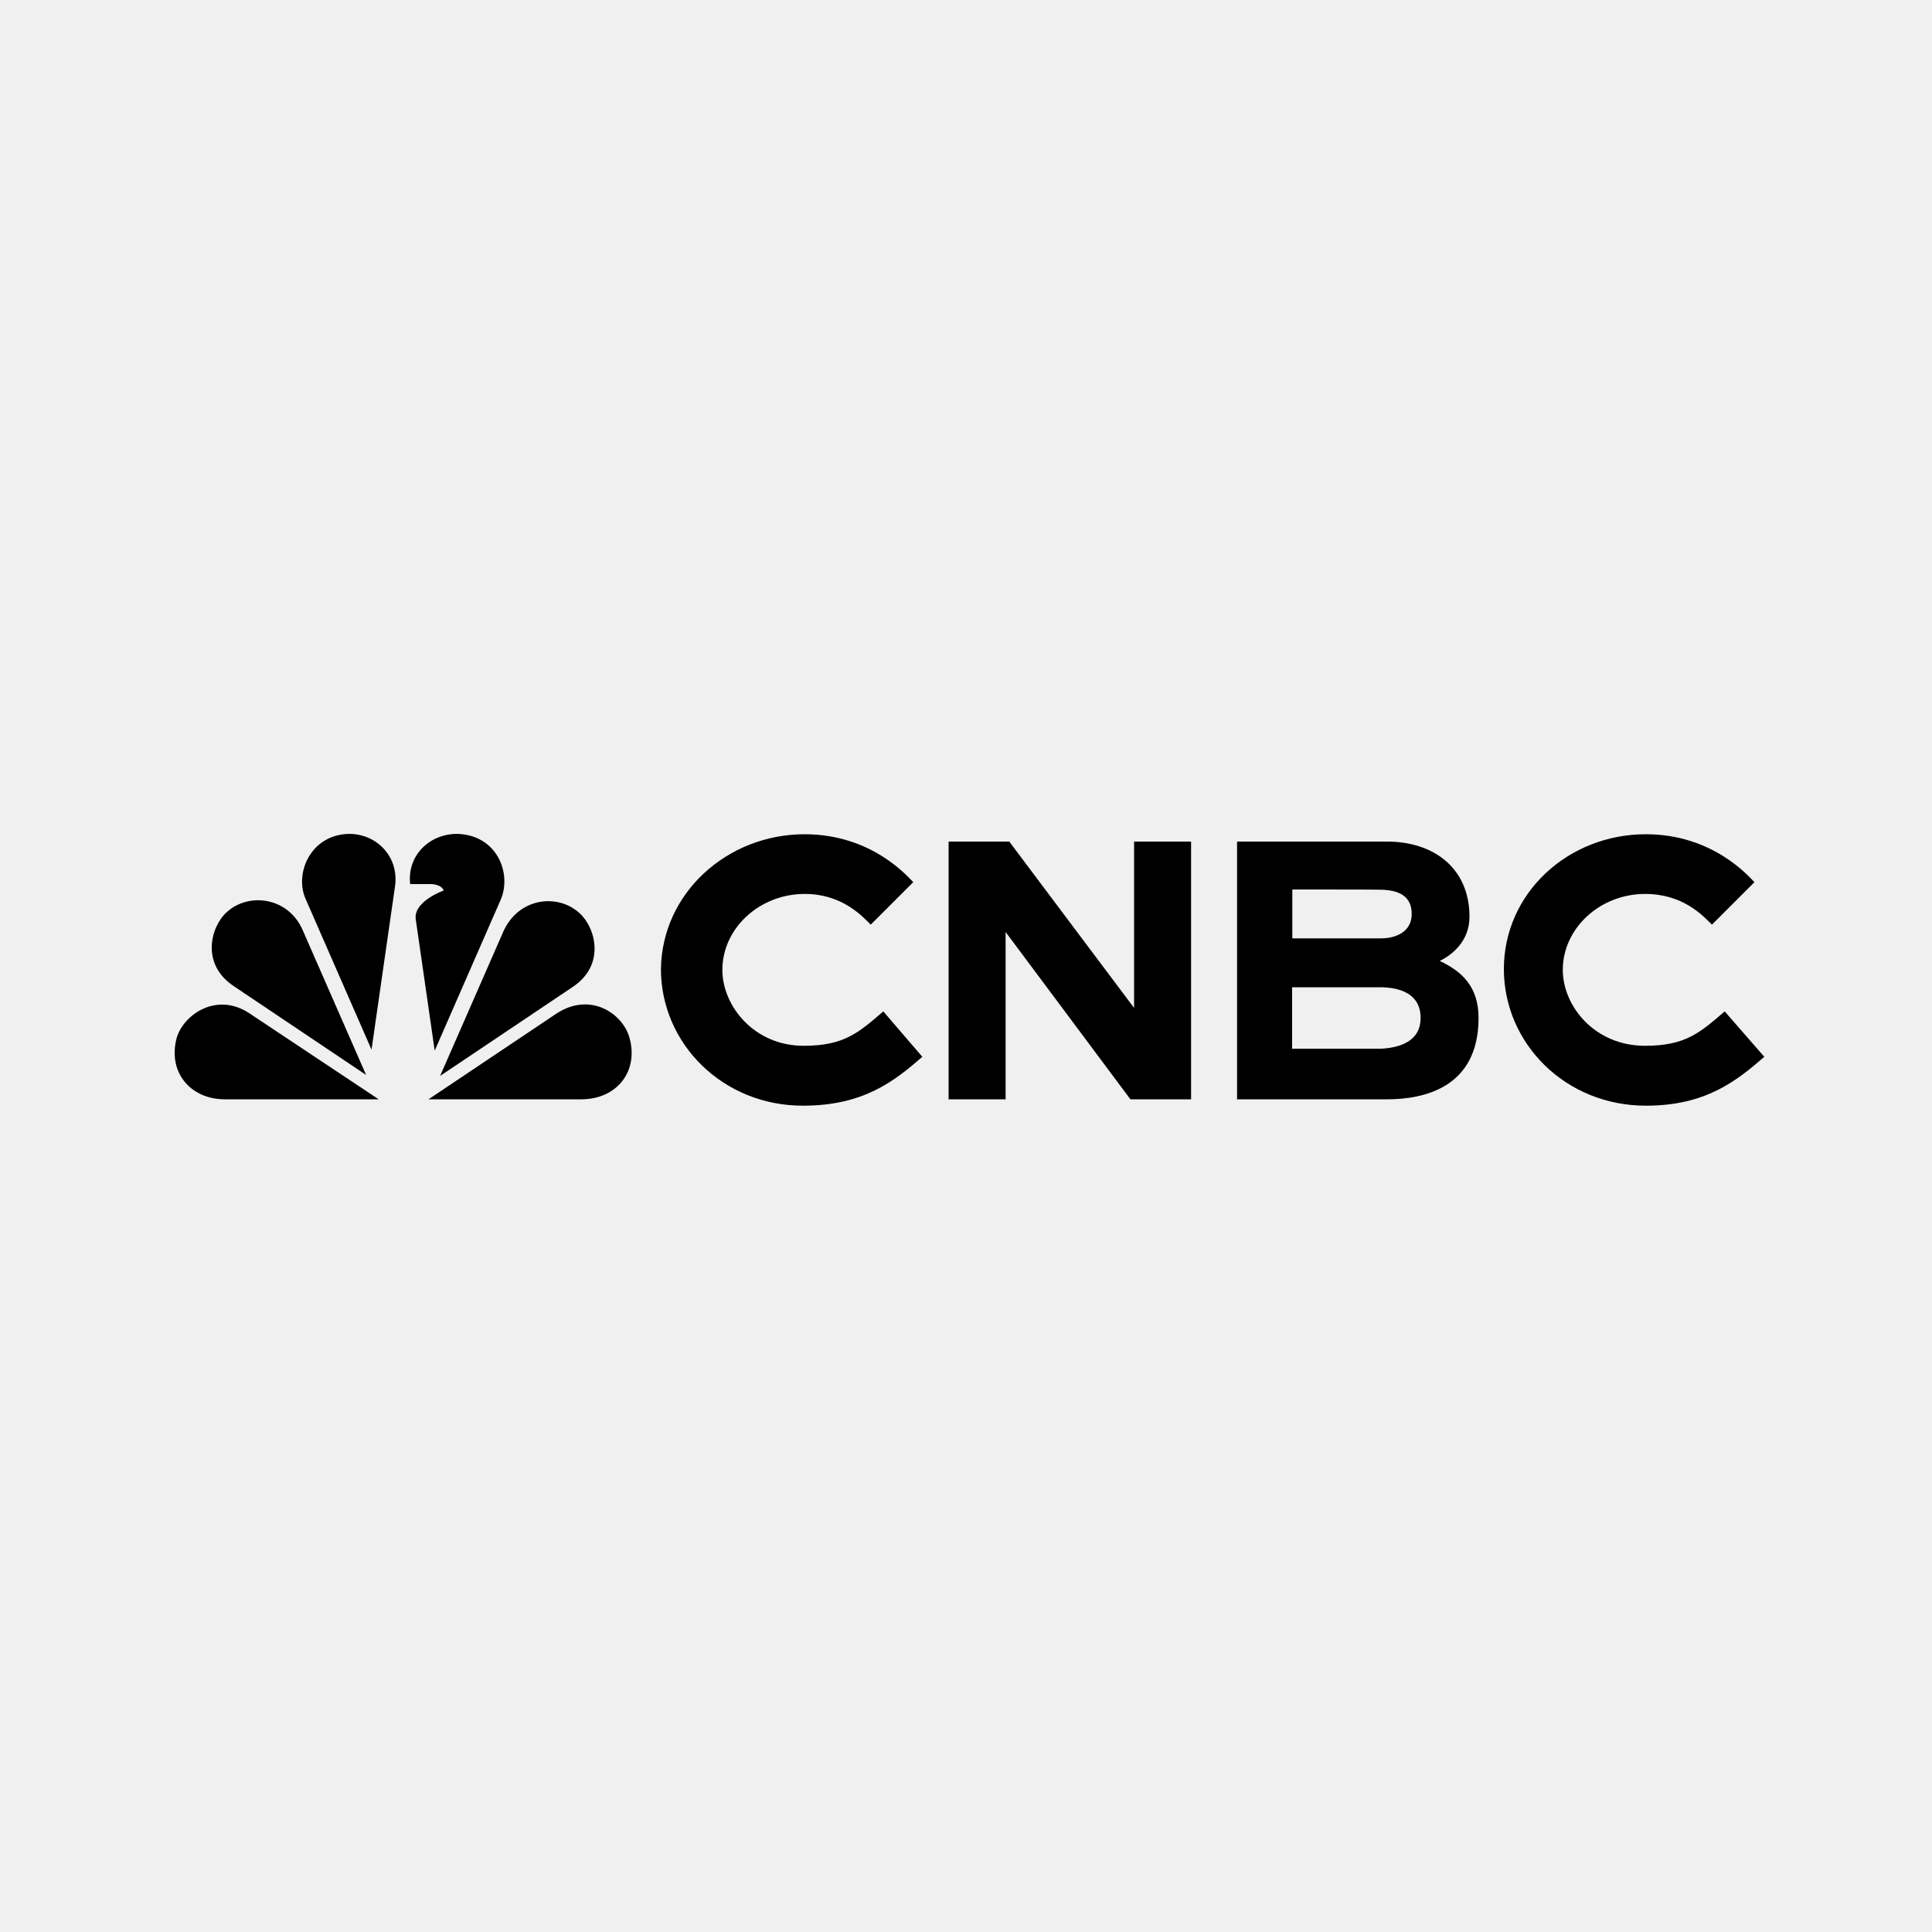
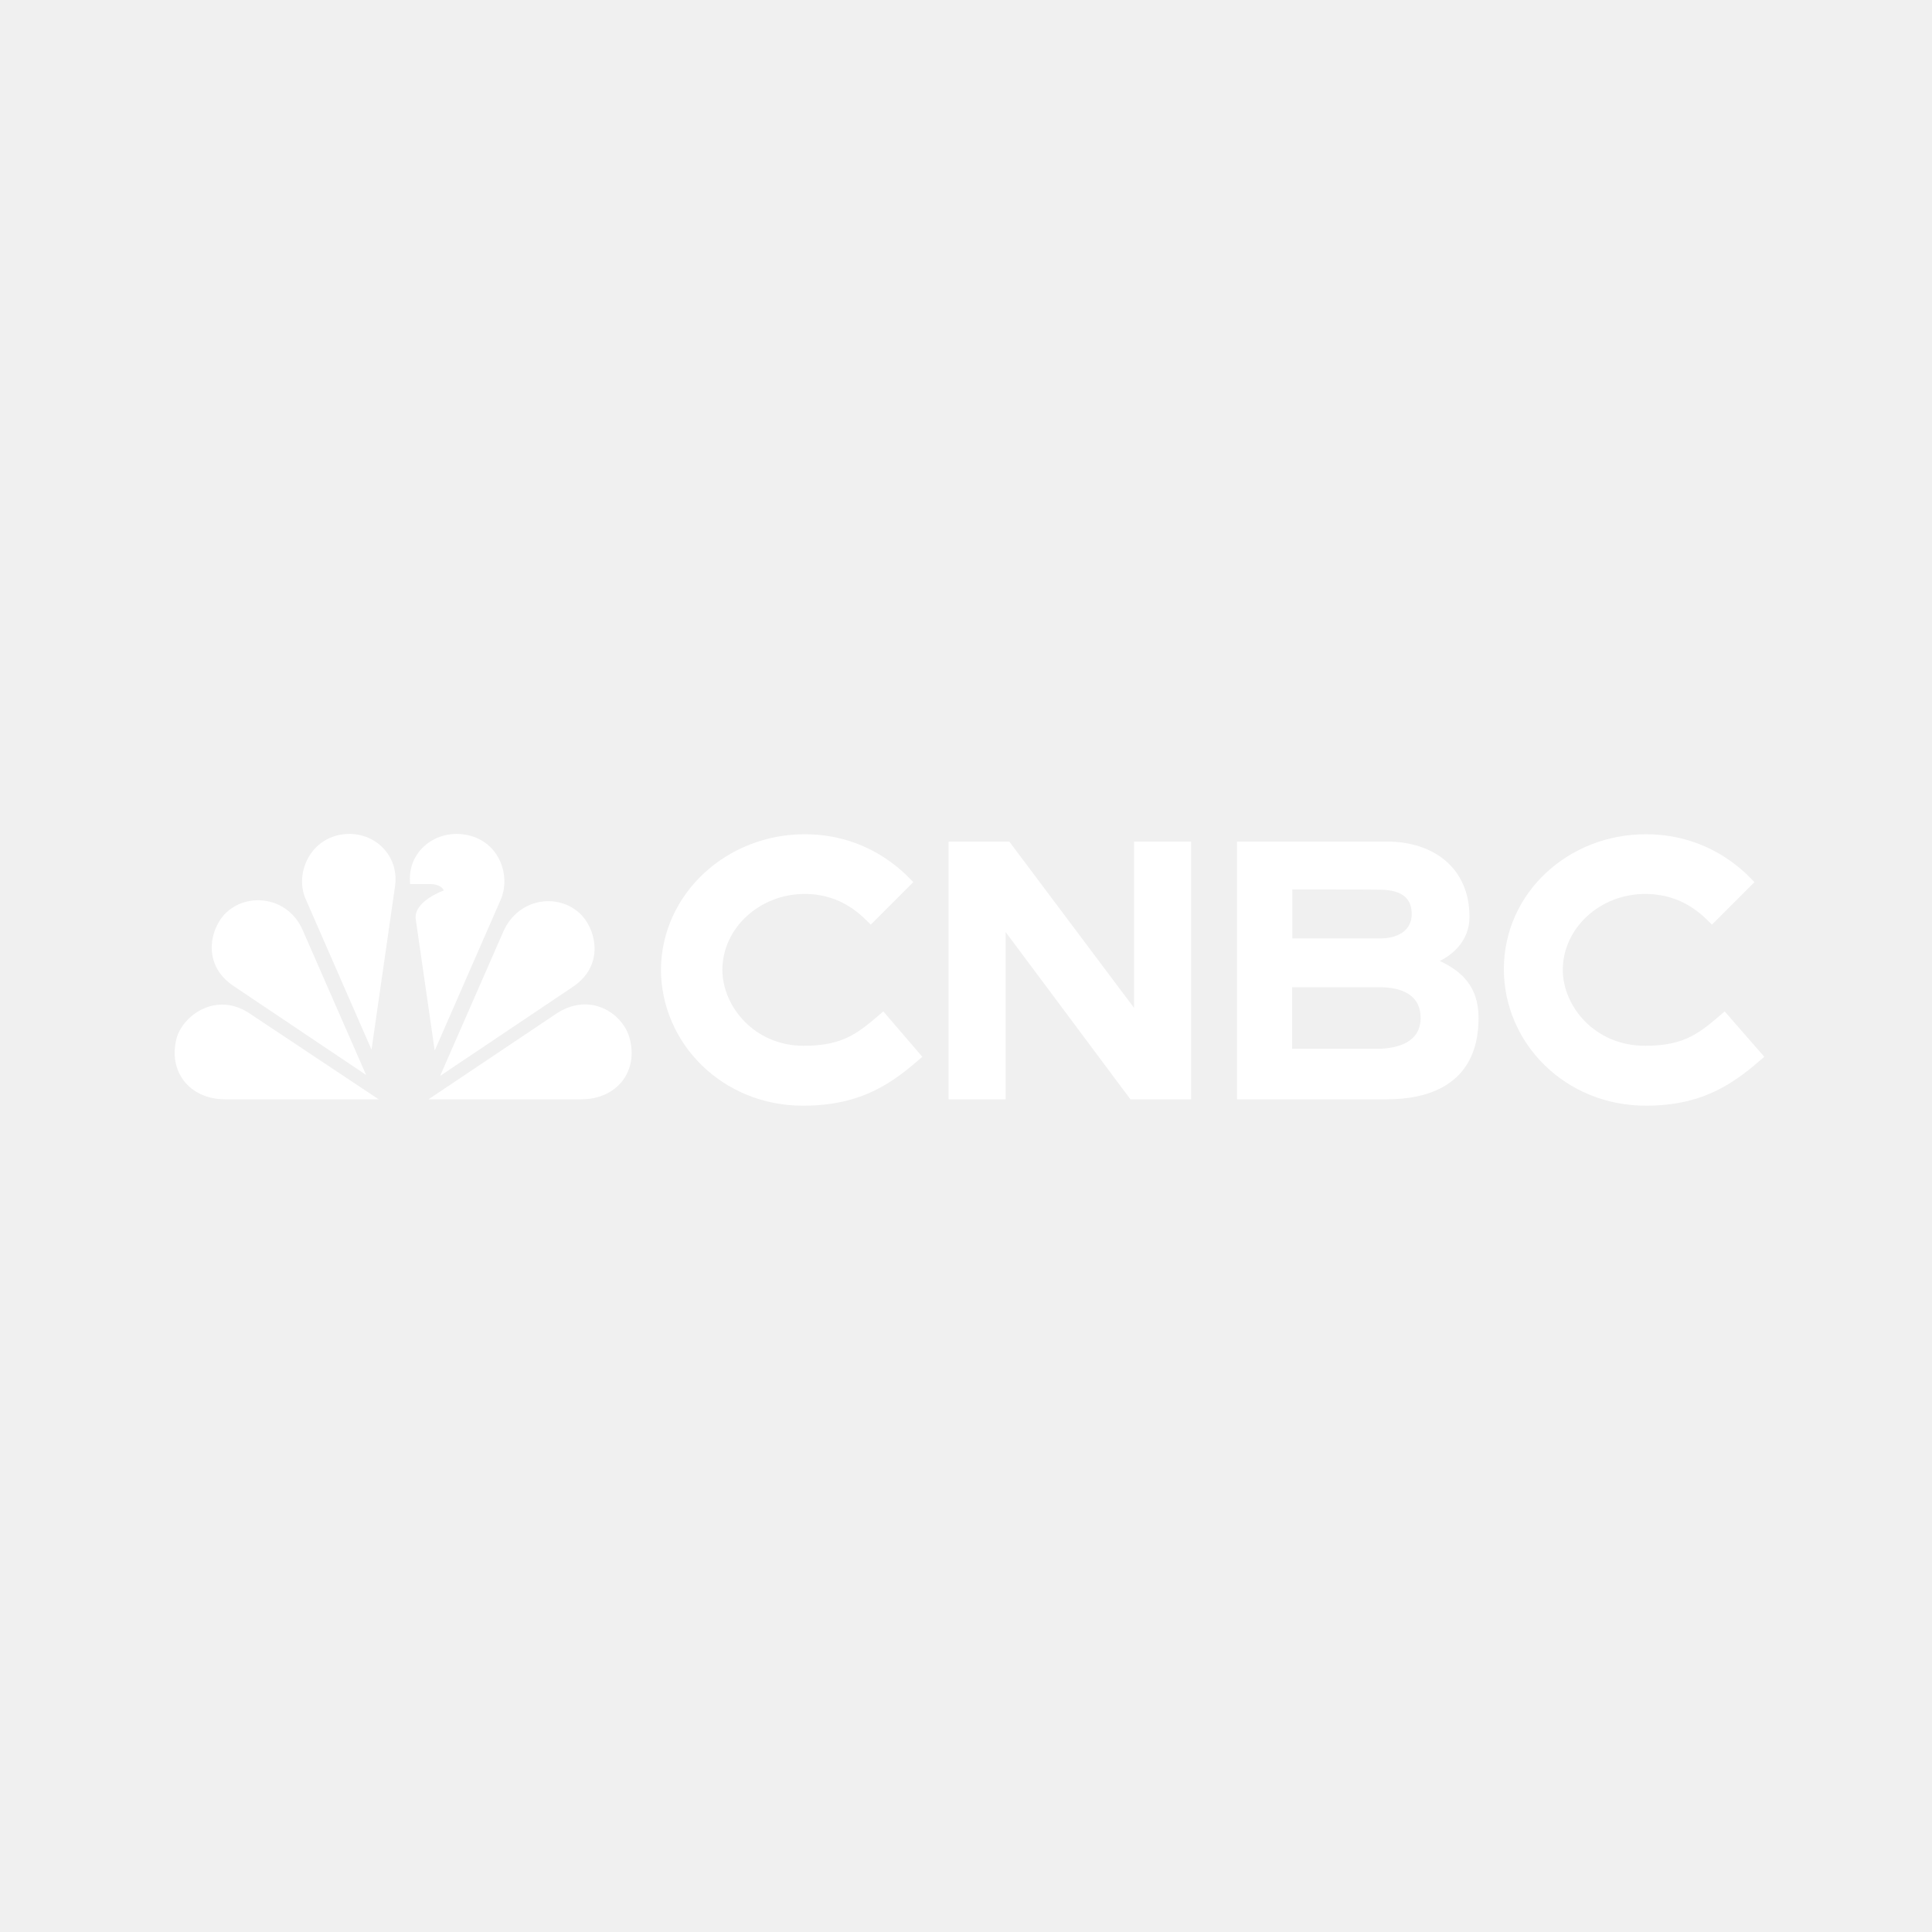
<svg xmlns="http://www.w3.org/2000/svg" version="1.1" id="레이어_1" x="0px" y="0px" viewBox="0 0 1000 1000" style="enable-background:new 0 0 1000 1000;" xml:space="preserve">
-   <path d="M259.2,465.6l-34.2,78.2l-9.8-67.9c-1.4-9.4,14.5-15,14.5-15c-1.4-3.3-6.6-3.3-6.6-3.3h-10.8c-1.9-16.9,13.6-29,30-25.3  S264.4,453.4,259.2,465.6z" />
-   <path d="M196,569l-66.9-44.5c-16.9-11.2-33.7,0.5-37.5,12.2c-5.1,17.8,6.6,32.3,24.8,32.3H196z" />
-   <path d="M204.5,458.5c2.3-17.3-13.1-30-29.5-26.2c-15.9,3.7-22,21.1-16.9,32.8l34.2,78.2L204.5,458.5L204.5,458.5z" />
-   <path d="M189.5,556.4l-32.8-74.9c-7.5-17.3-28.1-19.7-39.3-9.4c-8,7-14,26.7,3.7,38.4L189.5,556.4z" />
-   <path d="M300.9,569c18.3,0,30-14.5,24.8-32.3c-3.7-12.2-20.1-23.4-37.5-12.2L221.8,569H300.9z" />
-   <path d="M296.2,511c17.8-11.7,11.7-31.4,3.7-38.4c-11.2-10.3-31.4-8-39.3,9.4l-32.8,74.9L296.2,511z" />
-   <path d="M491,435.6h31.4l64.6,86.1v-86.1h29.5V569h-31.4l-64.6-86.6V569H491V435.6z" />
-   <path d="M765.3,526.9c0,36.5-29,42.1-47.3,42.1h-77.7V435.6H718c23.9,0,42.6,13.6,42.6,38.9c0,12.6-8.9,19.7-15.4,22.9  C756.4,502.6,765.3,510.5,765.3,526.9z M668.9,460.4v25.3h45.9c7.5,0,15.9-3.3,15.9-12.6s-6.6-12.6-16.9-12.6  C713.8,460.4,668.9,460.4,668.9,460.4z M735.3,526.9c0-12.6-10.8-15.9-21.1-15.9h-45.4v31.8h46.3  C723.6,542.3,735.3,539.5,735.3,526.9L735.3,526.9z" />
-   <path d="M913.2,547c-14.5,12.6-30.4,25.3-61.3,25.3c-41.7,0-73.5-32.3-73.5-70.7c0-39.3,33.2-69.8,73.5-69.8  c35.1,0,53.8,22.5,56.2,24.8l-22,22c-4.7-4.7-15-15.9-34.6-15.9c-23.4,0-42.6,17.8-42.6,39.3c0,18.7,16.4,39.3,42.6,39.3  c21.1,0,28.6-7,41.2-17.8L913.2,547L913.2,547z" />
-   <path d="M477.4,547c-14.5,12.6-30.4,25.3-61.8,25.3c-41.7,0-73.5-32.3-73.5-70.7c0.5-39.3,34.2-69.8,74.4-69.8  c35.1,0,53.8,22.5,56.2,24.8l-22,22c-4.7-4.7-15-15.9-34.2-15.9c-23.4,0-42.6,17.8-42.6,39.3c0,18.7,16.4,39.3,42.1,39.3  c21.1,0,28.6-7,41.2-17.8L477.4,547L477.4,547z" />
+   <style type="text/css">
+ 	.st0{fill:#FFFFFF;}
+ </style>
+   <path class="st0" d="M259.2,465.6L225,543.8l-9.8-67.9c-1.4-9.4,14.5-15,14.5-15c-1.4-3.3-6.6-3.3-6.6-3.3h-10.8  c-1.9-16.9,13.6-29,30-25.3S264.4,453.4,259.2,465.6z" />
+   <path class="st0" d="M196,569l-66.9-44.5c-16.9-11.2-33.7,0.5-37.5,12.2c-5.1,17.8,6.6,32.3,24.8,32.3H196z" />
+   <path class="st0" d="M204.5,458.5c2.3-17.3-13.1-30-29.5-26.2c-15.9,3.7-22,21.1-16.9,32.8l34.2,78.2L204.5,458.5L204.5,458.5z" />
+   <path class="st0" d="M189.5,556.4l-32.8-74.9c-7.5-17.3-28.1-19.7-39.3-9.4c-8,7-14,26.7,3.7,38.4L189.5,556.4z" />
+   <path class="st0" d="M300.9,569c18.3,0,30-14.5,24.8-32.3c-3.7-12.2-20.1-23.4-37.5-12.2L221.8,569H300.9z" />
+   <path class="st0" d="M296.2,511c17.8-11.7,11.7-31.4,3.7-38.4c-11.2-10.3-31.4-8-39.3,9.4l-32.8,74.9L296.2,511z" />
+   <path class="st0" d="M491,435.6h31.4l64.6,86.1v-86.1h29.5V569h-31.4l-64.6-86.6V569H491V435.6z" />
+   <path class="st0" d="M765.3,526.9c0,36.5-29,42.1-47.3,42.1h-77.7V435.6H718c23.9,0,42.6,13.6,42.6,38.9c0,12.6-8.9,19.7-15.4,22.9  C756.4,502.6,765.3,510.5,765.3,526.9z M668.9,460.4v25.3h45.9c7.5,0,15.9-3.3,15.9-12.6s-6.6-12.6-16.9-12.6  C713.8,460.4,668.9,460.4,668.9,460.4z M735.3,526.9c0-12.6-10.8-15.9-21.1-15.9h-45.4v31.8h46.3  C723.6,542.3,735.3,539.5,735.3,526.9L735.3,526.9z" />
+   <path class="st0" d="M913.2,547c-14.5,12.6-30.4,25.3-61.3,25.3c-41.7,0-73.5-32.3-73.5-70.7c0-39.3,33.2-69.8,73.5-69.8  c35.1,0,53.8,22.5,56.2,24.8l-22,22c-4.7-4.7-15-15.9-34.6-15.9c-23.4,0-42.6,17.8-42.6,39.3c0,18.7,16.4,39.3,42.6,39.3  c21.1,0,28.6-7,41.2-17.8L913.2,547L913.2,547z" />
+   <path class="st0" d="M477.4,547c-14.5,12.6-30.4,25.3-61.8,25.3c-41.7,0-73.5-32.3-73.5-70.7c0.5-39.3,34.2-69.8,74.4-69.8  c35.1,0,53.8,22.5,56.2,24.8l-22,22c-4.7-4.7-15-15.9-34.2-15.9c-23.4,0-42.6,17.8-42.6,39.3c0,18.7,16.4,39.3,42.1,39.3  c21.1,0,28.6-7,41.2-17.8L477.4,547L477.4,547z" />
</svg>
